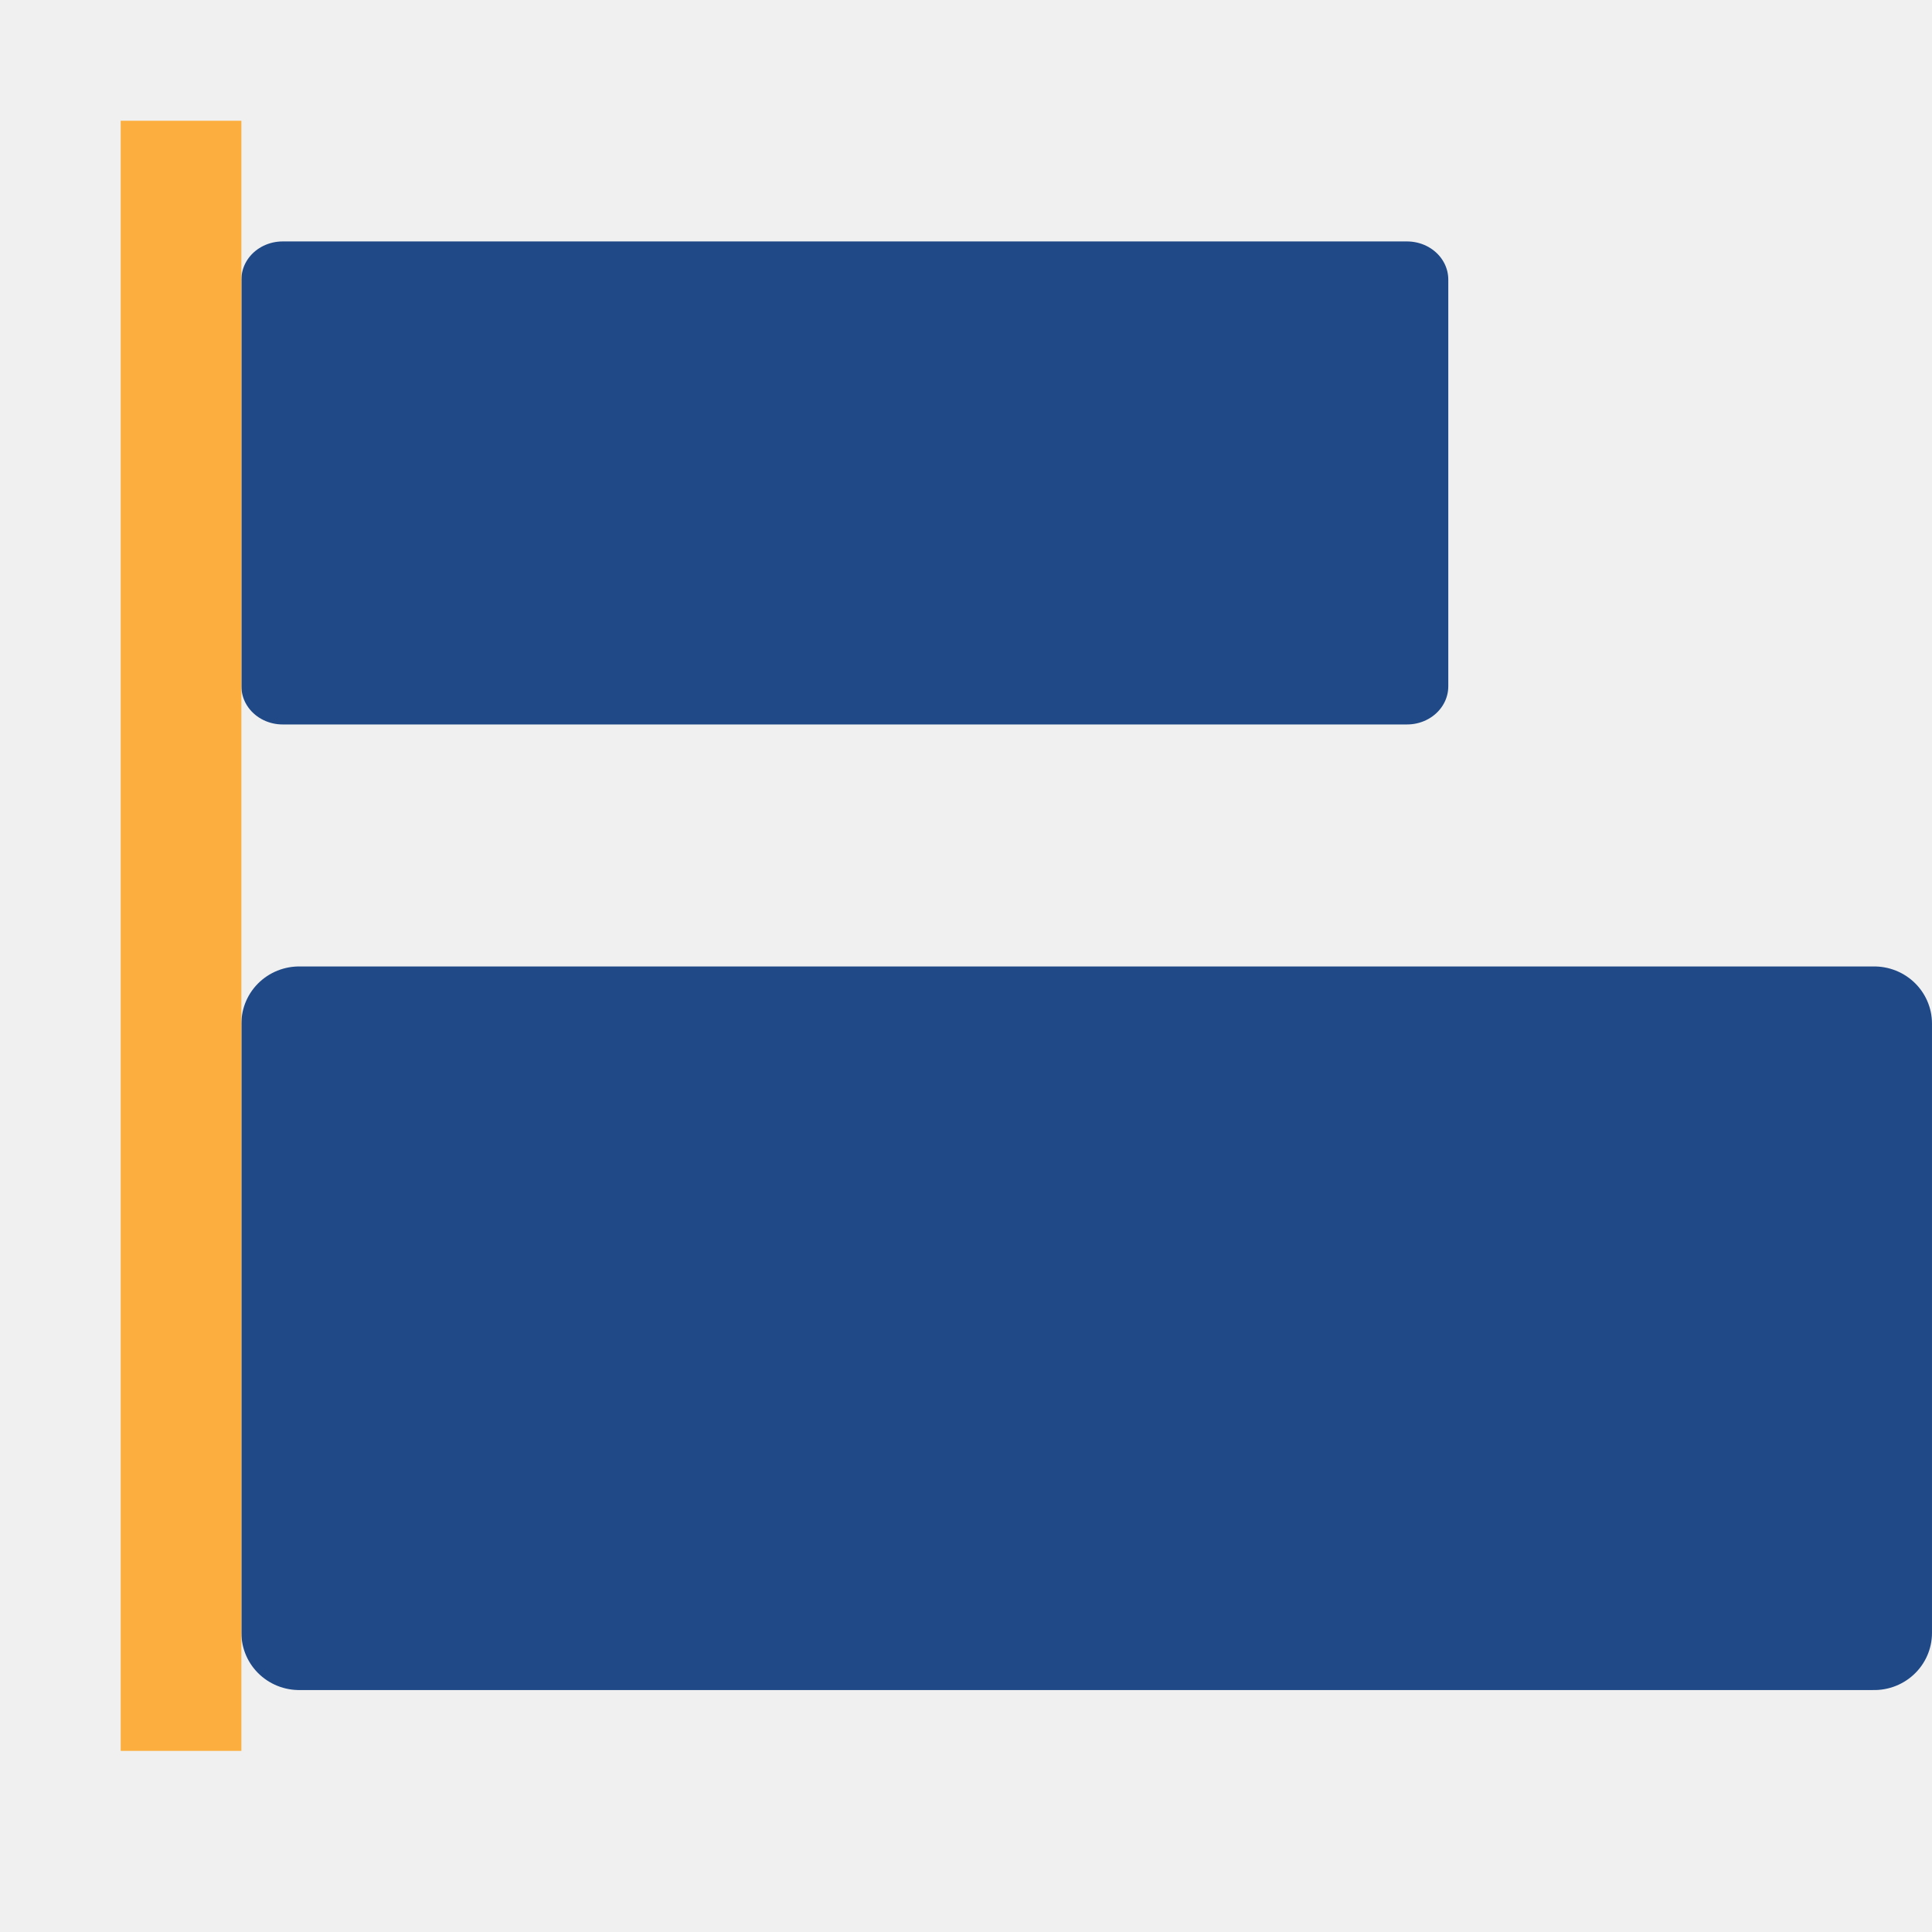
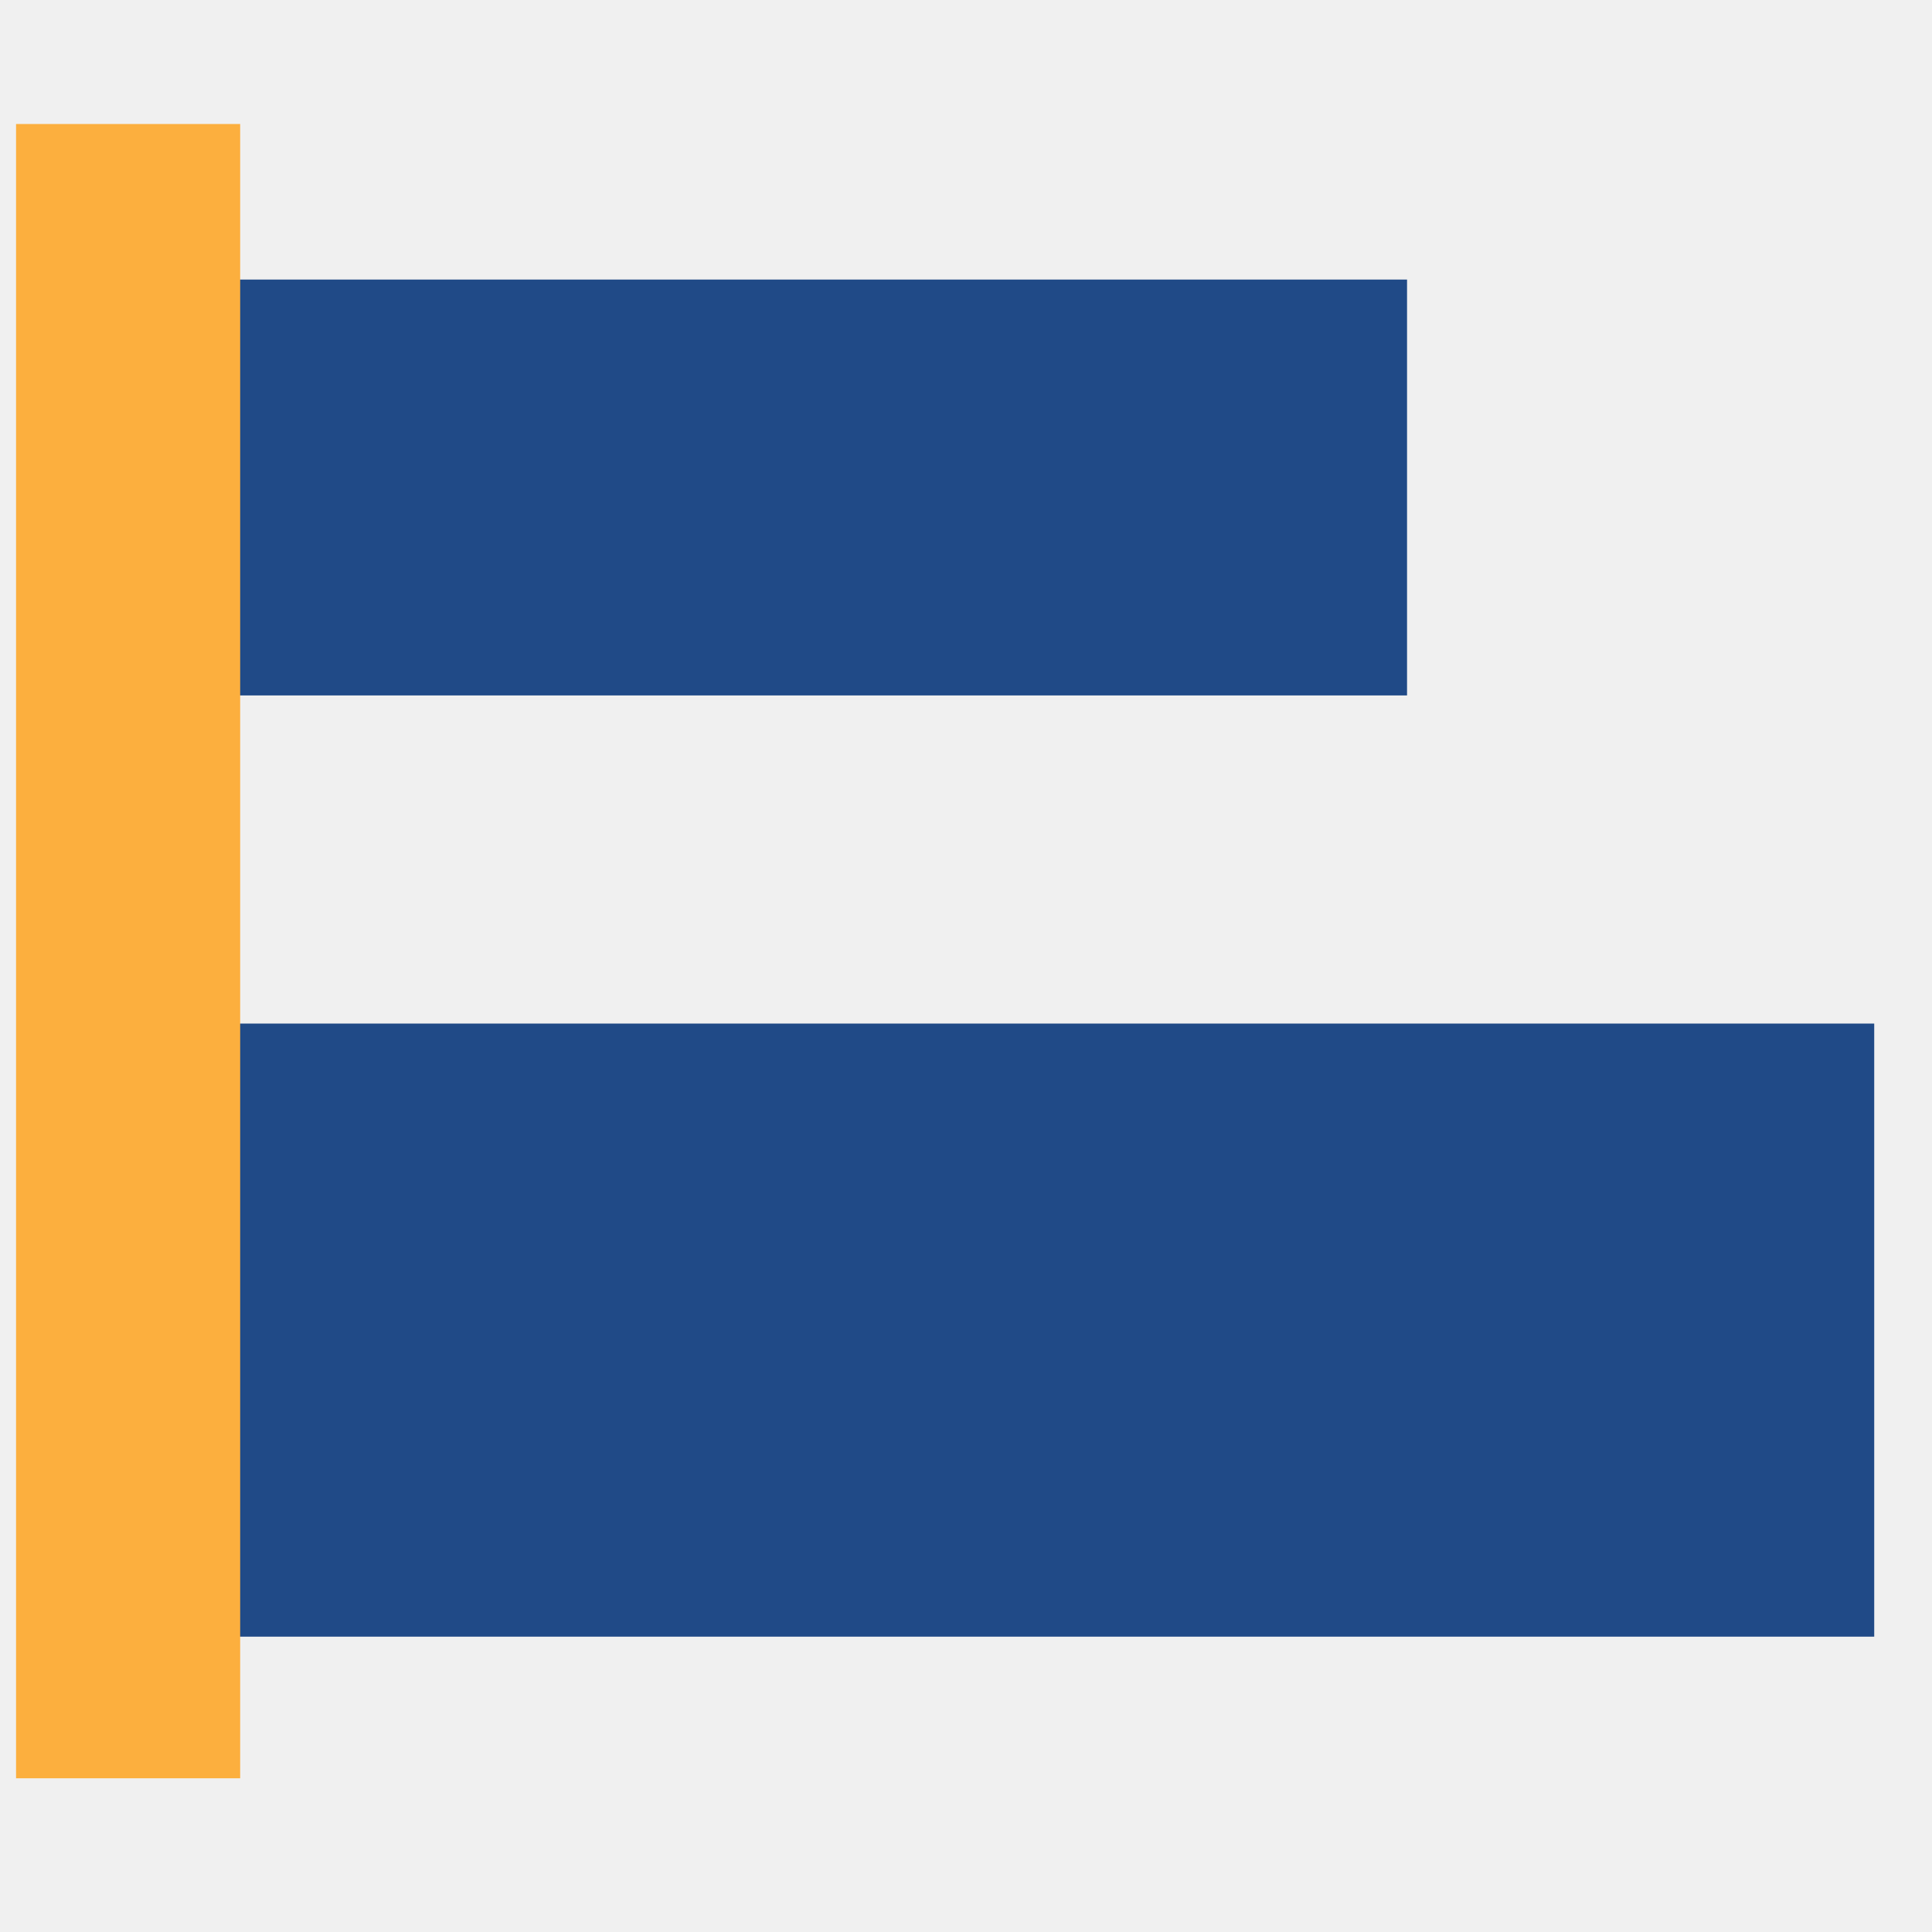
<svg xmlns="http://www.w3.org/2000/svg" width="16" height="16" viewBox="0 0 16 16" id="svg30571" version="1.1">
  <defs id="defs30573" />
-   <g id="layer1" transform="translate(0,-1036.362)">
-     <g id="g4405" transform="matrix(0.9995257,0,0,-1,0,2088.724)">
-       <rect y="1036.362" x="0" height="16" width="16" id="rect4062" style="opacity:0;fill:#ffffff;fill-opacity:1;stroke:none;stroke-width:1.066;stroke-linecap:butt;stroke-linejoin:miter;stroke-miterlimit:4;stroke-dasharray:none;stroke-dashoffset:0;stroke-opacity:1" />
-       <g style="display:inline;fill:#eeeeec;stroke:#555753;stroke-width:1.146;stroke-miterlimit:4;stroke-dasharray:none" id="use6564" transform="matrix(-1.115298,0,0,-0.6123357,-108.1227,1164.86)" />
+   <g id="layer1" transform="translate(0,-1036.362)" style="display:inline">
+     <g id="g4405" transform="matrix(0.9995257,0,0,-1,0,2088.724)" style="display:inline">
      <g style="display:inline;fill:#eeeeec;stroke:#555753;stroke-width:0.998" id="use6566" transform="matrix(-0.7280337,0,0,-0.7194814,-65.61709,1177.388)">
-         <rect y="185.554" x="-111.459" height="7.014" width="17.925" id="rect12006" style="display:inline;overflow:visible;visibility:visible;opacity:1;fill:#204a87;fill-opacity:1;fill-rule:evenodd;stroke:#204a87;stroke-width:1.315;stroke-linecap:butt;stroke-linejoin:round;stroke-miterlimit:0;stroke-dasharray:none;stroke-dashoffset:0;stroke-opacity:1;marker:none;marker-start:none;marker-mid:none;marker-end:none;enable-background:accumulate" />
+         <rect y="185.554" x="-111.459" height="7.057" width="18.613" id="rect12006" style="display:inline;overflow:visible;visibility:visible;opacity:1;fill:#204a87;fill-opacity:1;fill-rule:evenodd;stroke:none;stroke-width:0;stroke-linecap:butt;stroke-linejoin:round;stroke-miterlimit:4;stroke-dasharray:none;stroke-dashoffset:0;stroke-opacity:1;marker:none;marker-start:none;marker-mid:none;marker-end:none;enable-background:accumulate" />
      </g>
      <g style="display:inline;fill:#eeeeec;stroke:#555753;stroke-width:0.998" id="use6566-6" transform="matrix(-0.5197268,0,0,-0.4802706,-46.27017,1139.163)">
-         <rect y="185.554" x="-111.459" height="7.014" width="17.925" id="rect12006-2" style="display:inline;overflow:visible;visibility:visible;opacity:1;fill:#204a87;fill-opacity:1;fill-rule:evenodd;stroke:#204a87;stroke-width:1.315;stroke-linecap:butt;stroke-linejoin:round;stroke-miterlimit:0;stroke-dasharray:none;stroke-dashoffset:0;stroke-opacity:1;marker:none;marker-start:none;marker-mid:none;marker-end:none;enable-background:accumulate" />
+         <rect y="185.554" x="-111.459" height="7.171" width="18.612" id="rect12006-2" style="display:inline;overflow:visible;visibility:visible;opacity:1;fill:#204a87;fill-opacity:1;fill-rule:evenodd;stroke:none;stroke-width:0;stroke-linecap:butt;stroke-linejoin:round;stroke-miterlimit:4;stroke-dasharray:none;stroke-dashoffset:0;stroke-opacity:1;marker:none;marker-start:none;marker-mid:none;marker-end:none;enable-background:accumulate" ry="0" />
      </g>
-       <g style="fill:url(#linearGradient13623);fill-opacity:1;stroke:none" id="g12280" transform="matrix(-1.499909,0,0,-0.6984127,284.2328,1380.473)">
-         <rect y="470.5" x="187.5" height="21" width="2" id="rect12282" style="fill:url(#linearGradient4048);fill-opacity:1;stroke:none;stroke-width:1;stroke-linecap:round;stroke-linejoin:round;stroke-miterlimit:4;stroke-dasharray:none;stroke-dashoffset:0;stroke-opacity:1" />
-       </g>
-       <rect y="1037.862" x="1" height="13.5" width="1" id="rect4392" style="opacity:1;fill:#fcaf3e;fill-opacity:1;stroke:none;stroke-width:0.489;stroke-linecap:square;stroke-linejoin:bevel;stroke-miterlimit:4;stroke-dasharray:none;stroke-opacity:1;paint-order:stroke fill markers" />
    </g>
+     <rect style="display:inline;fill:#fcaf3e;fill-opacity:1;fill-rule:evenodd;stroke:none;stroke-width:1px;stroke-linecap:butt;stroke-linejoin:miter;stroke-opacity:1" id="rect831" width="1.856" height="13.7" x="0.133" y="1037.389" ry="0" />
  </g>
</svg>
